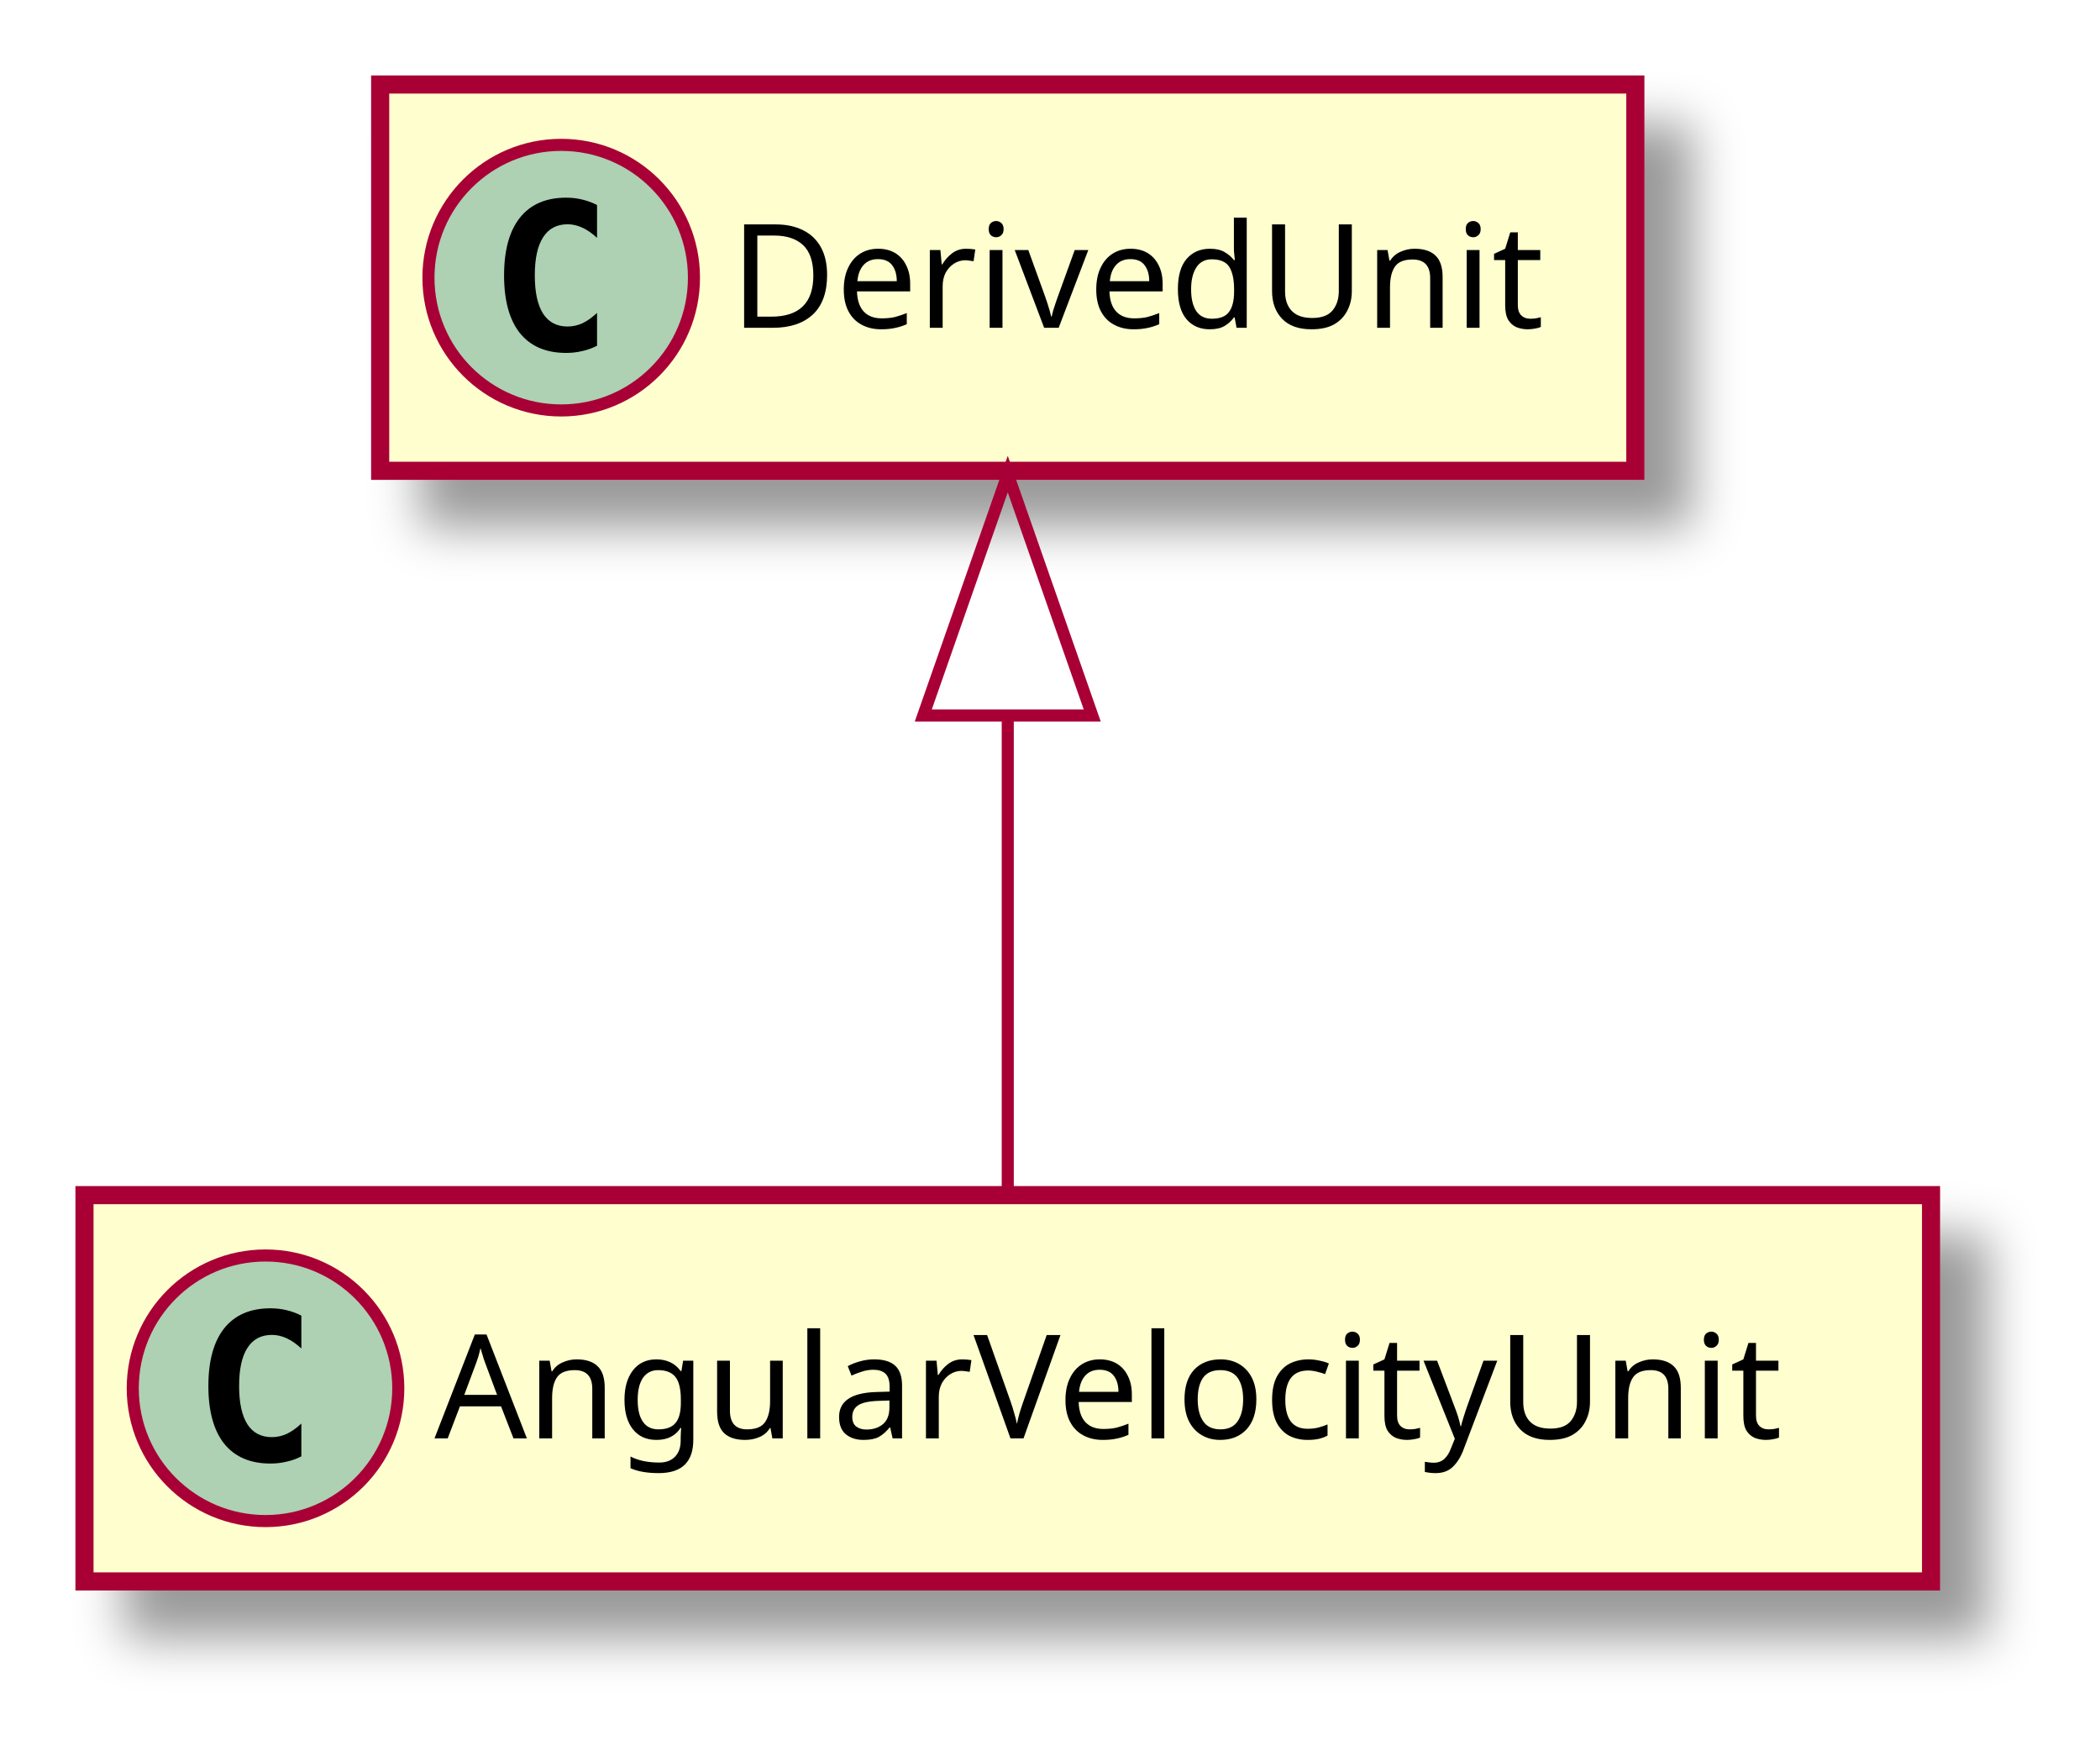
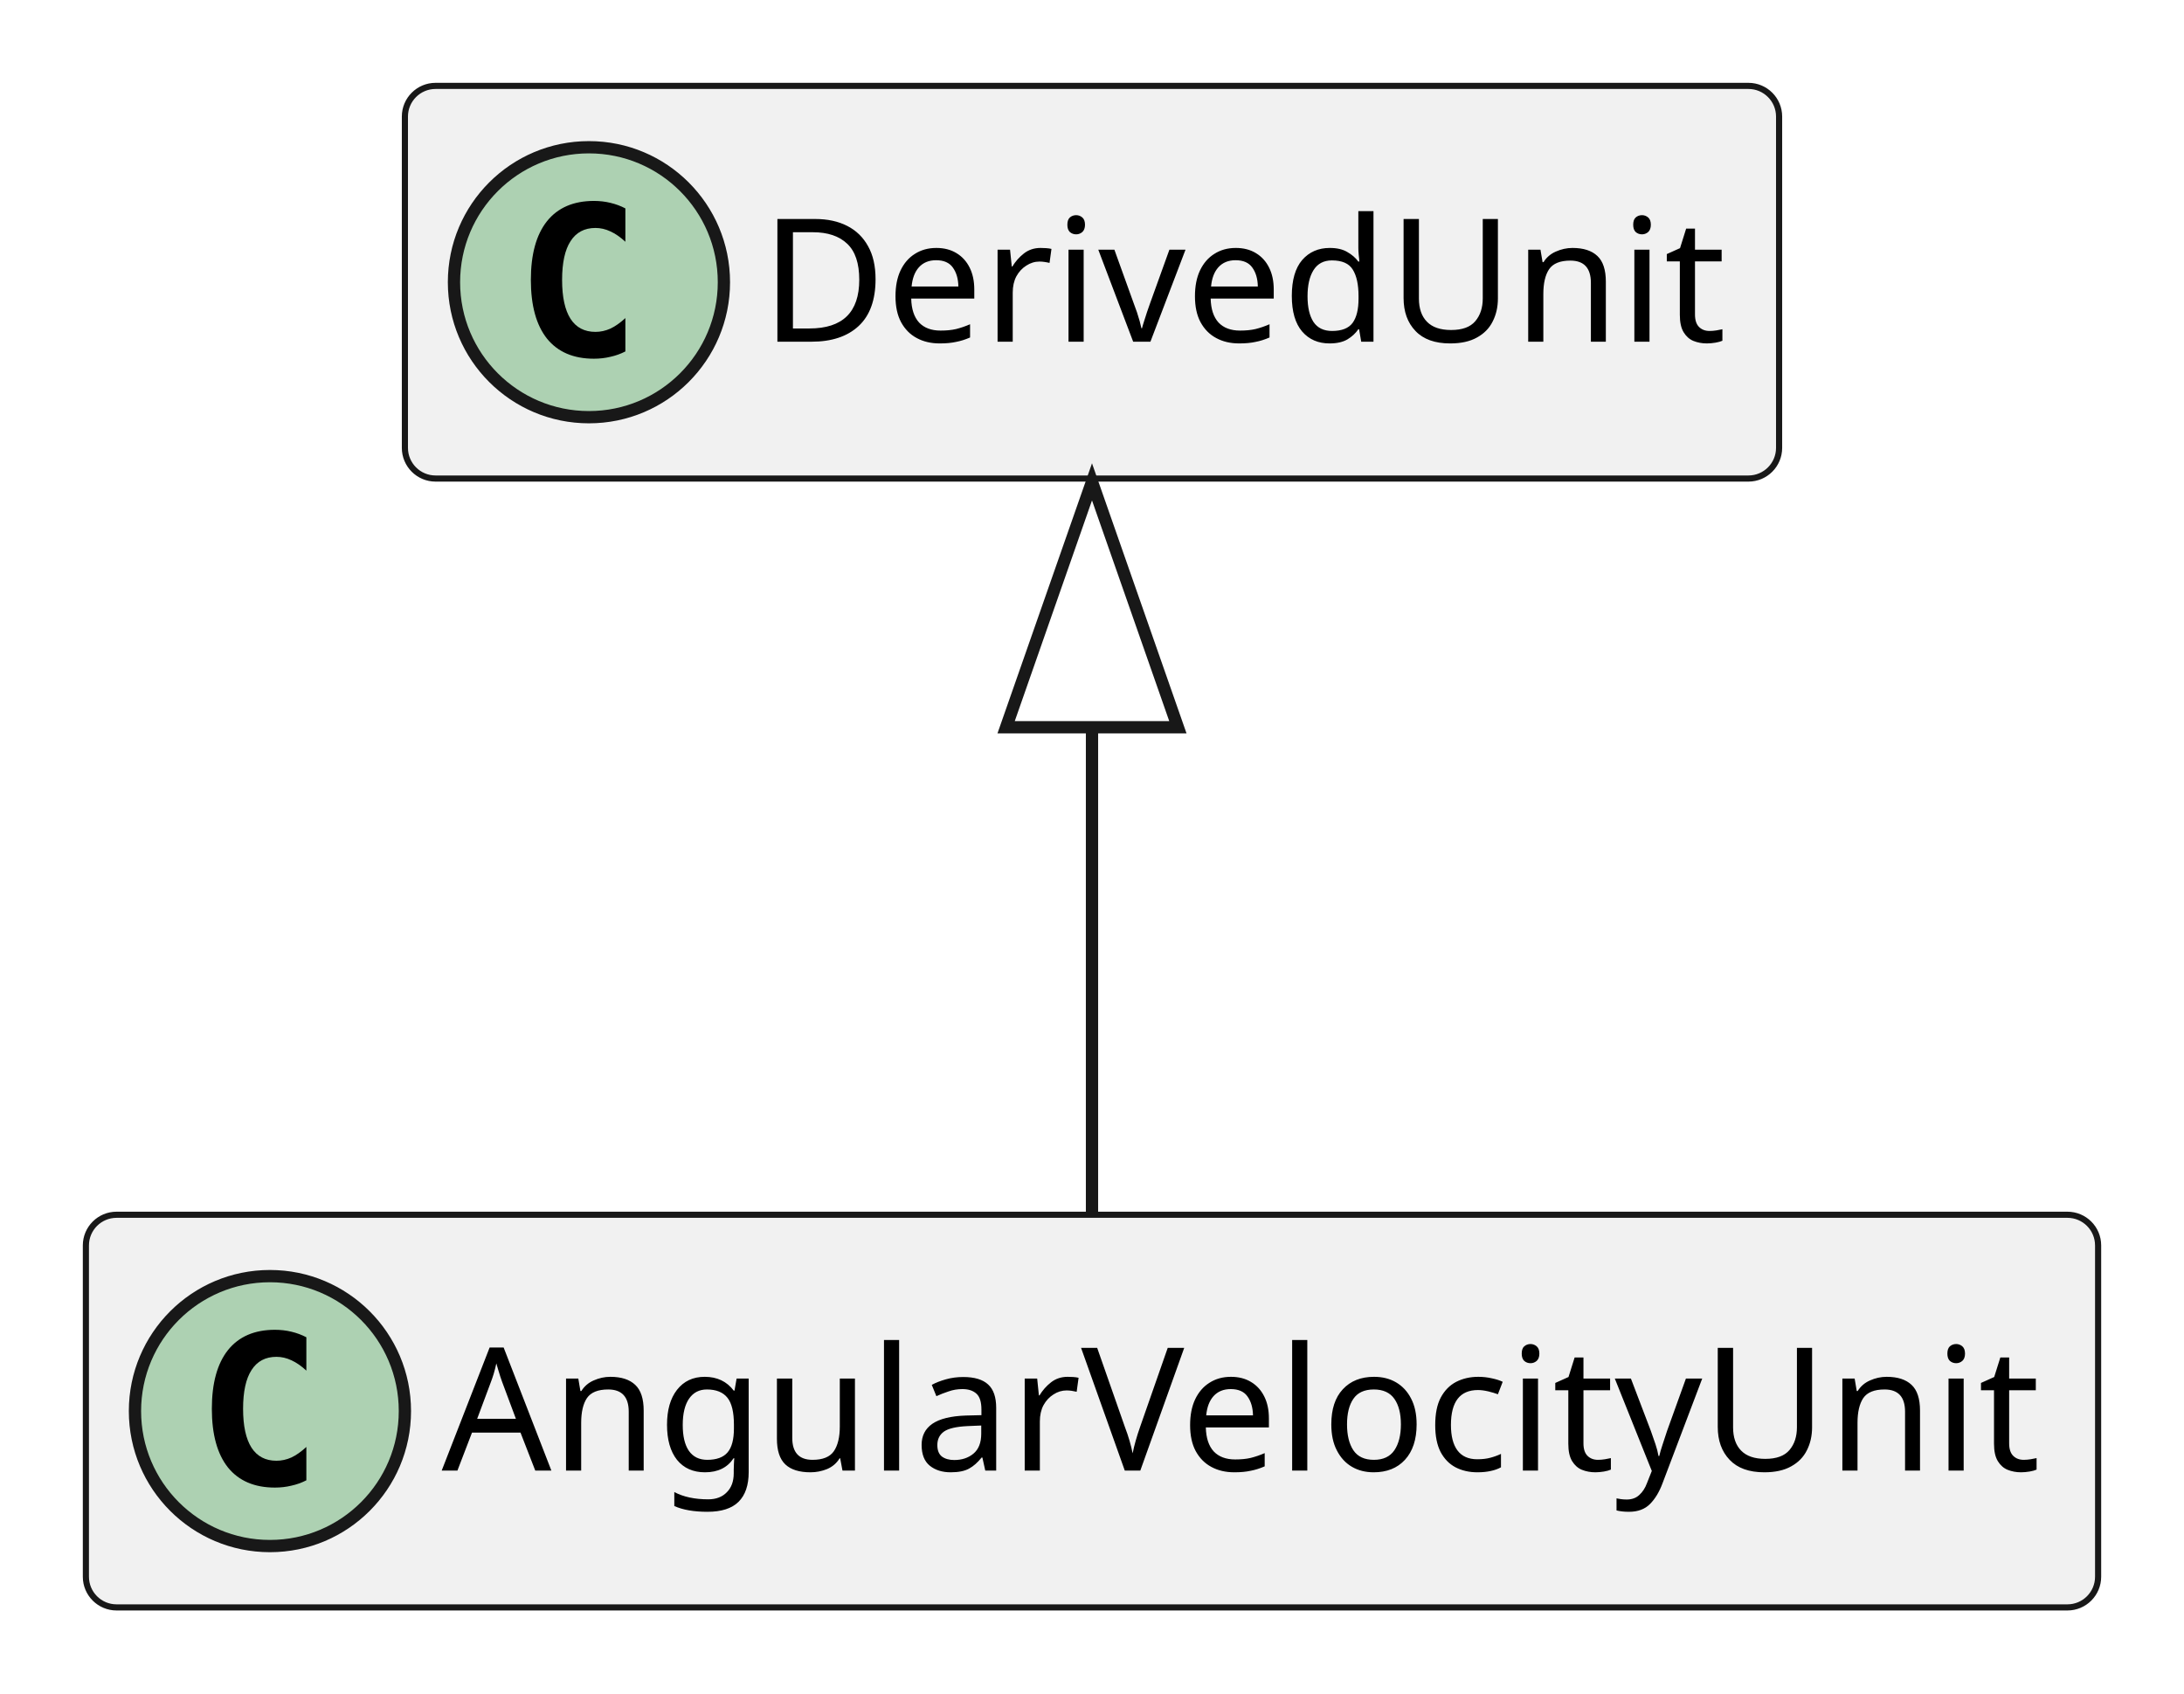
- <svg xmlns="http://www.w3.org/2000/svg" contentScriptType="application/ecmascript" contentStyleType="text/css" height="145px" preserveAspectRatio="none" style="width:174px;height:145px;background:#00000000;" version="1.1" viewBox="0 0 174 145" width="174px" zoomAndPan="magnify">
-   <defs>
-     <filter height="300%" id="f1w4of0av9eu8c" width="300%" x="-1" y="-1">
-       <feGaussianBlur result="blurOut" stdDeviation="2.0" />
-       <feColorMatrix in="blurOut" result="blurOut2" type="matrix" values="0 0 0 0 0 0 0 0 0 0 0 0 0 0 0 0 0 0 .4 0" />
-       <feOffset dx="4.0" dy="4.0" in="blurOut2" result="blurOut3" />
-       <feBlend in="SourceGraphic" in2="blurOut3" mode="normal" />
-     </filter>
-   </defs>
+ <svg xmlns="http://www.w3.org/2000/svg" contentStyleType="text/css" height="138px" preserveAspectRatio="none" style="width:178px;height:138px;" version="1.1" viewBox="0 0 178 138" width="178px" zoomAndPan="magnify">
+   <defs />
  <g>
-     <rect codeLine="4" fill="#FEFECE" filter="url(#f1w4of0av9eu8c)" height="32" id="AngularVelocityUnit" style="stroke:#A80036;stroke-width:1.5;" width="153" x="7" y="99" />
-     <ellipse cx="22" cy="115" fill="#ADD1B2" rx="11" ry="11" style="stroke:#A80036;stroke-width:1.0;" />
-     <path d="M24.969,120.641 Q24.391,120.938 23.75,121.078 Q23.109,121.234 22.406,121.234 Q19.906,121.234 18.578,119.594 Q17.266,117.938 17.266,114.812 Q17.266,111.688 18.578,110.031 Q19.906,108.375 22.406,108.375 Q23.109,108.375 23.75,108.531 Q24.406,108.688 24.969,108.984 L24.969,111.703 Q24.344,111.125 23.75,110.859 Q23.156,110.578 22.531,110.578 Q21.188,110.578 20.5,111.656 Q19.812,112.719 19.812,114.812 Q19.812,116.906 20.5,117.984 Q21.188,119.047 22.531,119.047 Q23.156,119.047 23.75,118.781 Q24.344,118.5 24.969,117.922 L24.969,120.641 Z " fill="#000000" />
-     <text fill="#000000" font-family="sans-serif" font-size="12" lengthAdjust="spacing" textLength="121" x="36" y="119.154">AngularVelocityUnit</text>
-     <rect codeLine="6" fill="#FEFECE" filter="url(#f1w4of0av9eu8c)" height="32" id="DerivedUnit" style="stroke:#A80036;stroke-width:1.5;" width="104" x="31.5" y="7" />
-     <ellipse cx="46.5" cy="23" fill="#ADD1B2" rx="11" ry="11" style="stroke:#A80036;stroke-width:1.0;" />
-     <path d="M49.469,28.641 Q48.891,28.938 48.25,29.078 Q47.609,29.234 46.906,29.234 Q44.406,29.234 43.078,27.594 Q41.766,25.938 41.766,22.812 Q41.766,19.688 43.078,18.031 Q44.406,16.375 46.906,16.375 Q47.609,16.375 48.25,16.531 Q48.906,16.688 49.469,16.984 L49.469,19.703 Q48.844,19.125 48.25,18.859 Q47.656,18.578 47.031,18.578 Q45.688,18.578 45,19.656 Q44.312,20.719 44.312,22.812 Q44.312,24.906 45,25.984 Q45.688,27.047 47.031,27.047 Q47.656,27.047 48.25,26.781 Q48.844,26.5 49.469,25.922 L49.469,28.641 Z " fill="#000000" />
-     <text fill="#000000" font-family="sans-serif" font-size="12" lengthAdjust="spacing" textLength="72" x="60.5" y="27.154">DerivedUnit</text>
-     <path codeLine="8" d="M83.5,59.61 C83.5,73.31 83.5,88.22 83.5,98.96 " fill="none" id="DerivedUnit-backto-AngularVelocityUnit" style="stroke:#A80036;stroke-width:1.0;" />
-     <polygon fill="none" points="76.5,59.27,83.5,39.27,90.5,59.27,76.5,59.27" style="stroke:#A80036;stroke-width:1.0;" />
+     <g id="elem_AngularVelocityUnit">
+       <rect codeLine="4" fill="#F1F1F1" height="32" id="AngularVelocityUnit" rx="2.5" ry="2.5" style="stroke:#181818;stroke-width:0.5;" width="164" x="7" y="99" />
+       <ellipse cx="22" cy="115" fill="#ADD1B2" rx="11" ry="11" style="stroke:#181818;stroke-width:1.0;" />
+       <path d="M24.969,120.641 Q24.391,120.938 23.75,121.078 Q23.109,121.234 22.406,121.234 Q19.906,121.234 18.578,119.594 Q17.266,117.938 17.266,114.812 Q17.266,111.688 18.578,110.031 Q19.906,108.375 22.406,108.375 Q23.109,108.375 23.75,108.531 Q24.406,108.688 24.969,108.984 L24.969,111.703 Q24.344,111.125 23.75,110.859 Q23.156,110.578 22.531,110.578 Q21.188,110.578 20.5,111.656 Q19.812,112.719 19.812,114.812 Q19.812,116.906 20.5,117.984 Q21.188,119.047 22.531,119.047 Q23.156,119.047 23.75,118.781 Q24.344,118.5 24.969,117.922 L24.969,120.641 Z " fill="#000000" />
+       <text fill="#000000" font-family="sans-serif" font-size="14" lengthAdjust="spacing" textLength="132" x="36" y="119.847">AngularVelocityUnit</text>
+     </g>
+     <g id="elem_DerivedUnit">
+       <rect codeLine="6" fill="#F1F1F1" height="32" id="DerivedUnit" rx="2.5" ry="2.5" style="stroke:#181818;stroke-width:0.5;" width="112" x="33" y="7" />
+       <ellipse cx="48" cy="23" fill="#ADD1B2" rx="11" ry="11" style="stroke:#181818;stroke-width:1.0;" />
+       <path d="M50.969,28.641 Q50.391,28.938 49.75,29.078 Q49.109,29.234 48.406,29.234 Q45.906,29.234 44.578,27.594 Q43.266,25.938 43.266,22.812 Q43.266,19.688 44.578,18.031 Q45.906,16.375 48.406,16.375 Q49.109,16.375 49.75,16.531 Q50.406,16.688 50.969,16.984 L50.969,19.703 Q50.344,19.125 49.75,18.859 Q49.156,18.578 48.531,18.578 Q47.188,18.578 46.5,19.656 Q45.812,20.719 45.812,22.812 Q45.812,24.906 46.5,25.984 Q47.188,27.047 48.531,27.047 Q49.156,27.047 49.75,26.781 Q50.344,26.5 50.969,25.922 L50.969,28.641 Z " fill="#000000" />
+       <text fill="#000000" font-family="sans-serif" font-size="14" lengthAdjust="spacing" textLength="80" x="62" y="27.847">DerivedUnit</text>
+     </g>
+     <g id="link_DerivedUnit_AngularVelocityUnit">
+       <path codeLine="8" d="M89,59.61 C89,73.31 89,88.22 89,98.96 " fill="none" id="DerivedUnit-backto-AngularVelocityUnit" style="stroke:#181818;stroke-width:1.0;" />
+       <polygon fill="none" points="82,59.27,89,39.27,96,59.27,82,59.27" style="stroke:#181818;stroke-width:1.0;" />
+     </g>
  </g>
</svg>
